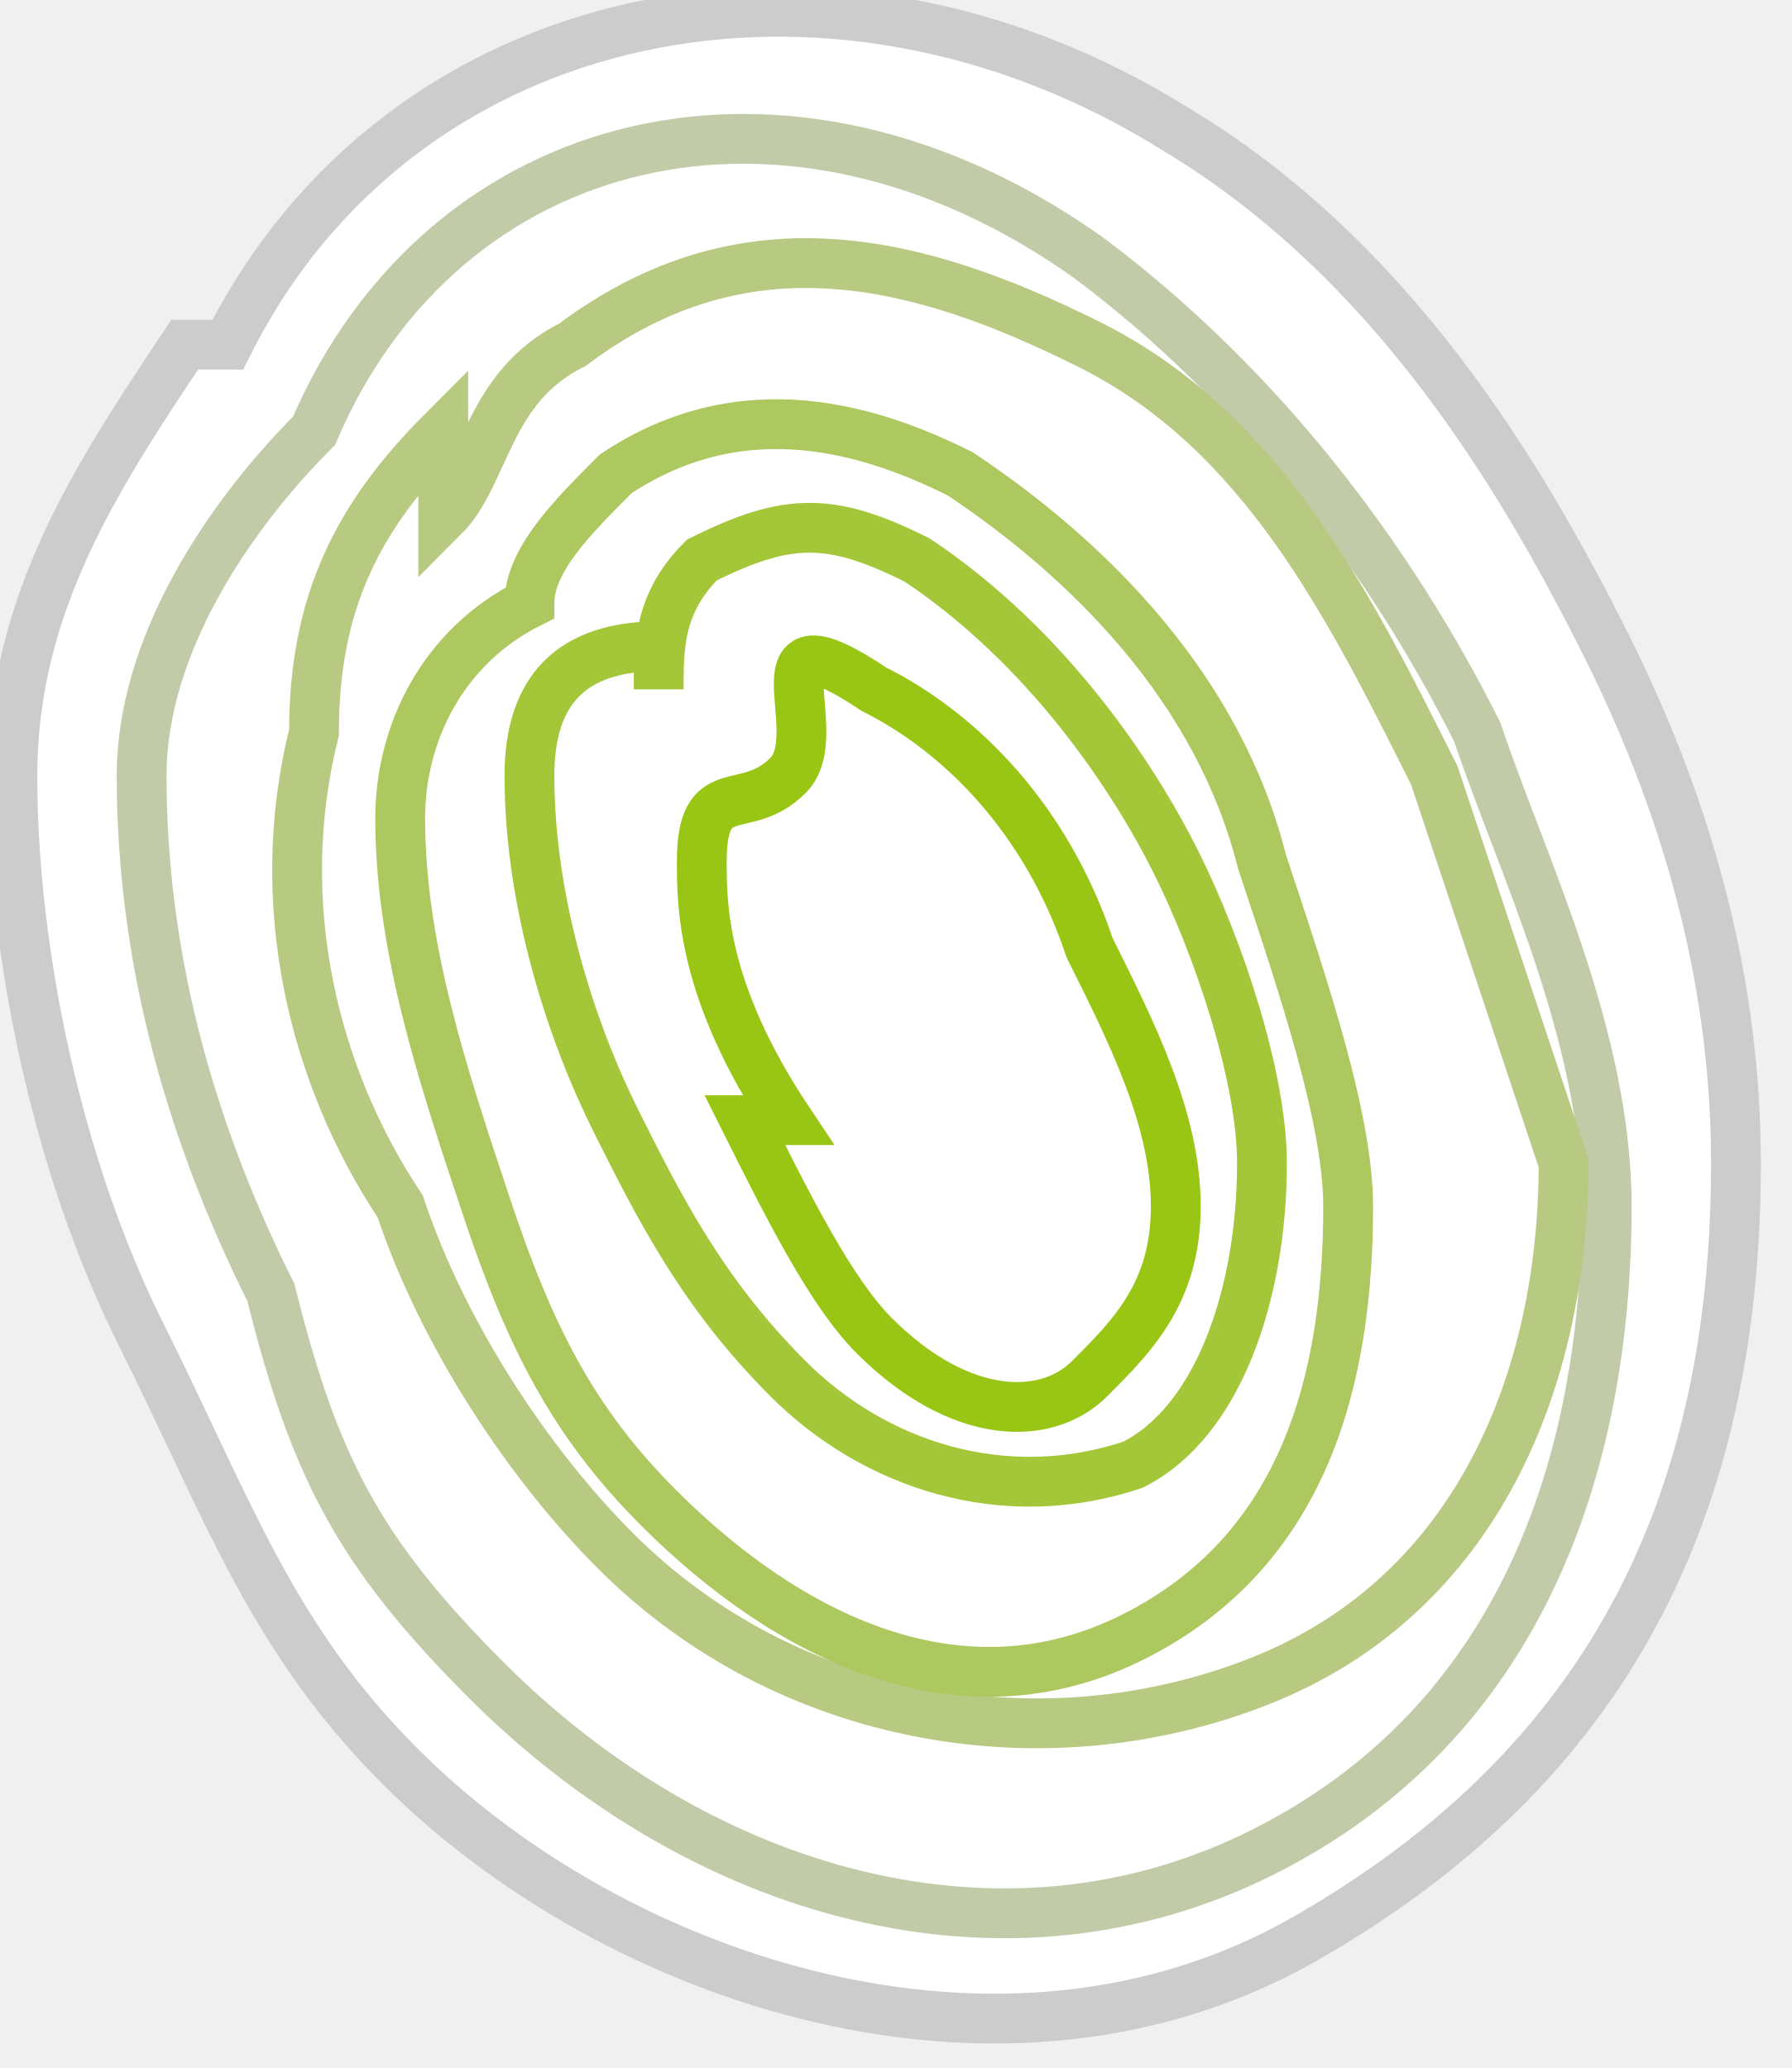
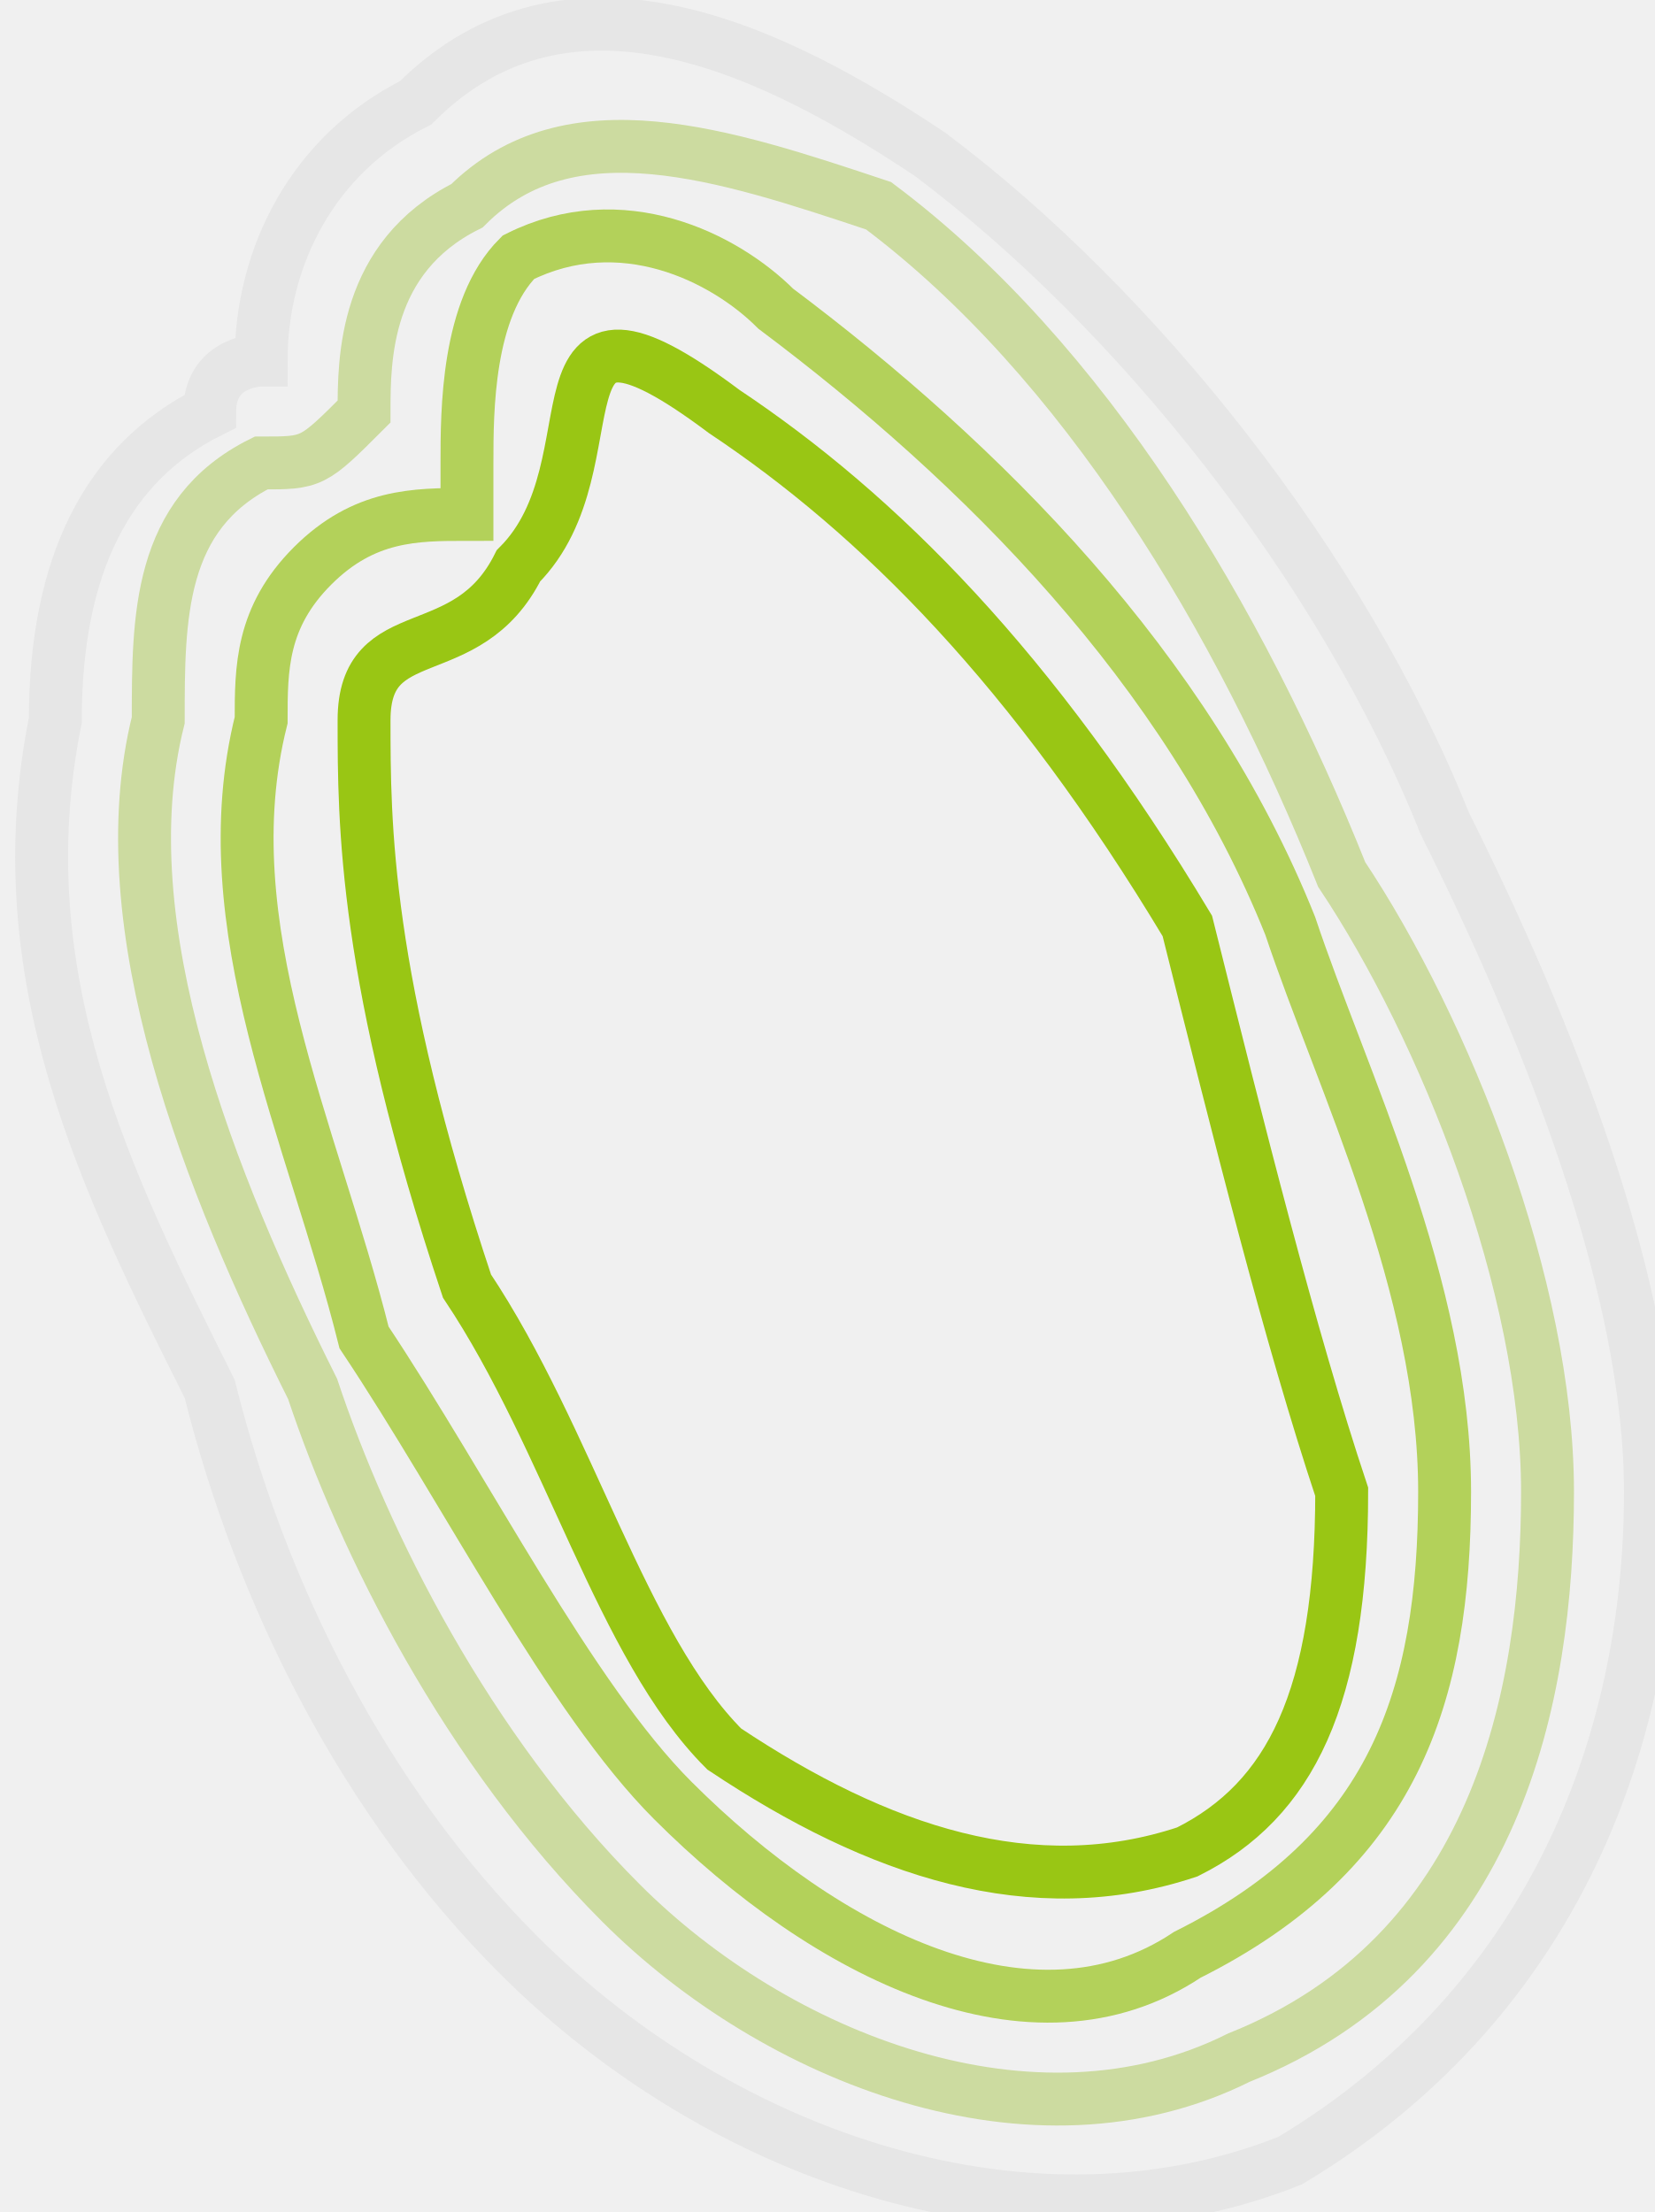
- <svg xmlns="http://www.w3.org/2000/svg" xml:space="preserve" width="6.042mm" height="6.976mm" version="1.1" style="shape-rendering:geometricPrecision; text-rendering:geometricPrecision; image-rendering:optimizeQuality; fill-rule:evenodd; clip-rule:evenodd" viewBox="0 0 41 48">
+ <svg xmlns="http://www.w3.org/2000/svg" xml:space="preserve" width="5.328mm" height="7.126mm" version="1.1" style="shape-rendering:geometricPrecision; text-rendering:geometricPrecision; image-rendering:optimizeQuality; fill-rule:evenodd; clip-rule:evenodd" viewBox="0 0 32 43">
  <defs>
    <style type="text/css">
   
-     .str5 {stroke:#99C614;stroke-width:1.156}
-     .str4 {stroke:#A3C739;stroke-width:1.156}
-     .str3 {stroke:#ADC85E;stroke-width:1.156}
-     .str2 {stroke:#B8CA82;stroke-width:1.156}
-     .str1 {stroke:#C2CBA7;stroke-width:1.156}
-     .str0 {stroke:#CCCCCC;stroke-width:1.156}
-     .fil0 {fill:white}
-     .fil1 {fill:white;fill-rule:nonzero}
+     .str3 {stroke:#99C614;stroke-width:1.028}
+     .str2 {stroke:#B3D15A;stroke-width:1.028}
+     .str1 {stroke:#CCDBA0;stroke-width:1.028}
+     .str0 {stroke:#E6E6E6;stroke-width:1.028}
+     .fil0 {fill:none}
+     .fil1 {fill:none;fill-rule:nonzero}
   
  </style>
  </defs>
  <g id="图层_x0020_1">
-     <g id="_1329825232">
-       <path class="fil0 str0" d="M5 8c4,-8 14,-10 22,-5 5,3 8,8 10,12 2,4 3,8 3,12 0,8 -3,14 -10,18 -7,4 -16,1 -21,-4 -3,-3 -4,-6 -6,-10 -2,-4 -3,-9 -3,-13 0,-4 2,-7 4,-10z" />
-       <path class="fil0 str1" d="M7 10c3,-7 11,-9 18,-4 4,3 7,7 9,11 1,3 3,7 3,11 0,6 -2,12 -8,15 -6,3 -13,1 -18,-4 -3,-3 -4,-5 -5,-9 -2,-4 -3,-8 -3,-12 0,-3 2,-6 4,-8z" />
-       <path class="fil0 str2" d="M10 12c1,-1 1,-3 3,-4 4,-3 8,-2 12,0 4,2 6,6 8,10 1,3 2,6 3,9 0,5 -2,10 -7,12 -5,2 -11,1 -15,-3 -2,-2 -4,-5 -5,-8 -2,-3 -3,-7 -2,-11 0,-3 1,-5 3,-7z" />
-       <path class="fil0 str3" d="M12 14c0,-1 1,-2 2,-3 3,-2 6,-1 8,0 3,2 6,5 7,9 1,3 2,6 2,8 0,4 -1,8 -5,10 -4,2 -8,0 -11,-3 -2,-2 -3,-4 -4,-7 -1,-3 -2,-6 -2,-9 0,-2 1,-4 3,-5z" />
-       <path class="fil0 str4" d="M15 16c0,-1 0,-2 1,-3 2,-1 3,-1 5,0 3,2 5,5 6,7 1,2 2,5 2,7 0,3 -1,6 -3,7 -3,1 -6,0 -8,-2 -2,-2 -3,-4 -4,-6 -1,-2 -2,-5 -2,-8 0,-2 1,-3 3,-3z" />
+     <g id="_958479984">
+       <path class="fil0 str0" d="M5 7c0,-2 1,-4 3,-5 3,-3 7,-1 10,1 4,3 8,8 10,13 2,4 4,9 4,13 0,5 -2,10 -7,13 -5,2 -11,0 -15,-4 -3,-3 -5,-7 -6,-11 -2,-4 -4,-8 -3,-13 0,-3 1,-5 3,-6 0,-1 1,-1 1,-1z" />
+       <path class="fil0 str1" d="M7 8c0,-1 0,-3 2,-4 2,-2 5,-1 8,0 4,3 7,8 9,13 2,3 4,8 4,12 0,4 -1,9 -6,11 -4,2 -9,0 -12,-3 -3,-3 -5,-7 -6,-10 -2,-4 -4,-9 -3,-13 0,-2 0,-4 2,-5 1,0 1,0 2,-1z" />
+       <path class="fil0 str2" d="M7 26c-1,-4 -3,-8 -2,-12 0,-1 0,-2 1,-3 1,-1 2,-1 3,-1 0,0 0,0 0,0 0,0 0,-1 0,-1 0,-1 0,-3 1,-4 2,-1 4,0 5,1 4,3 8,7 10,12 1,3 3,7 3,11 0,4 -1,7 -5,9 -3,2 -7,0 -10,-3 -2,-2 -4,-6 -6,-9z" />
    </g>
-     <path class="fil1 str5" d="M17 26c1,2 2,4 3,5 2,2 4,2 5,1 1,-1 2,-2 2,-4 0,-2 -1,-4 -2,-6 -1,-3 -3,-5 -5,-6 -3,-2 -1,1 -2,2 -1,1 -2,0 -2,2 0,1 0,3 2,6z" />
+     <path class="fil1 str3" d="M9 25c2,3 3,7 5,9 3,2 6,3 9,2 2,-1 3,-3 3,-7 -1,-3 -2,-7 -3,-11 -3,-5 -6,-8 -9,-10 -4,-3 -2,1 -4,3 -1,2 -3,1 -3,3 0,2 0,5 2,11z" />
  </g>
</svg>
